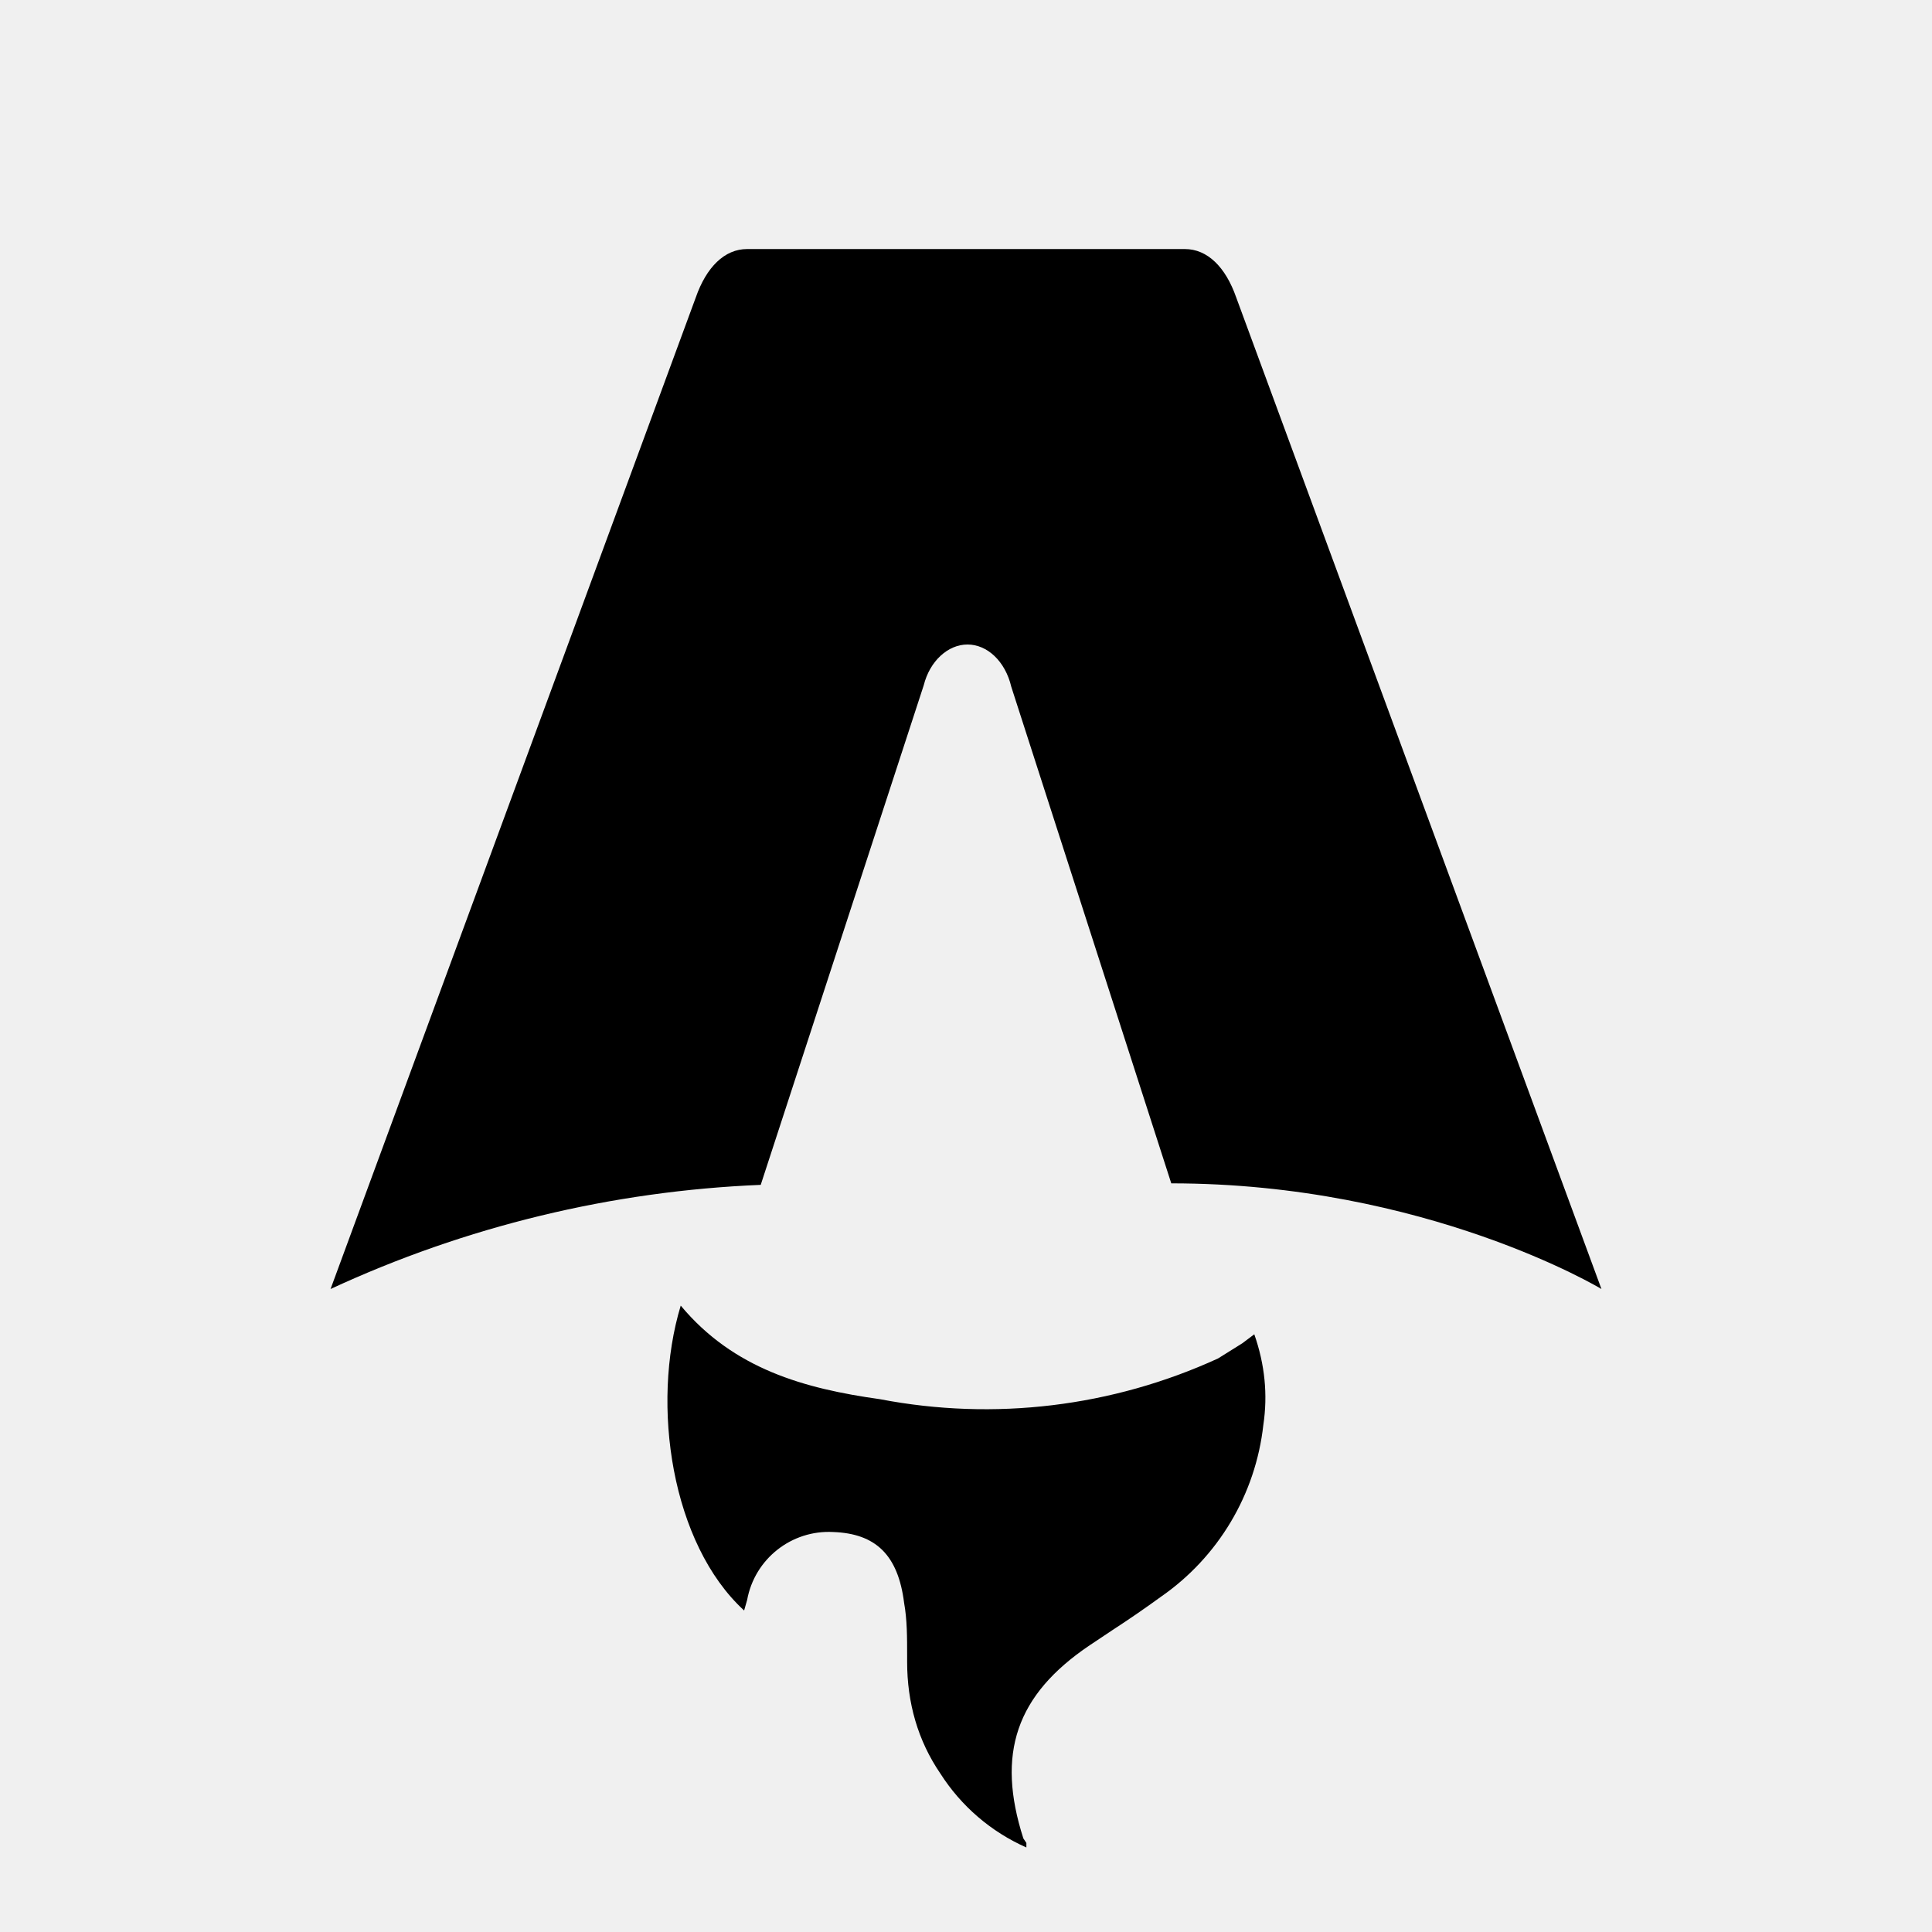
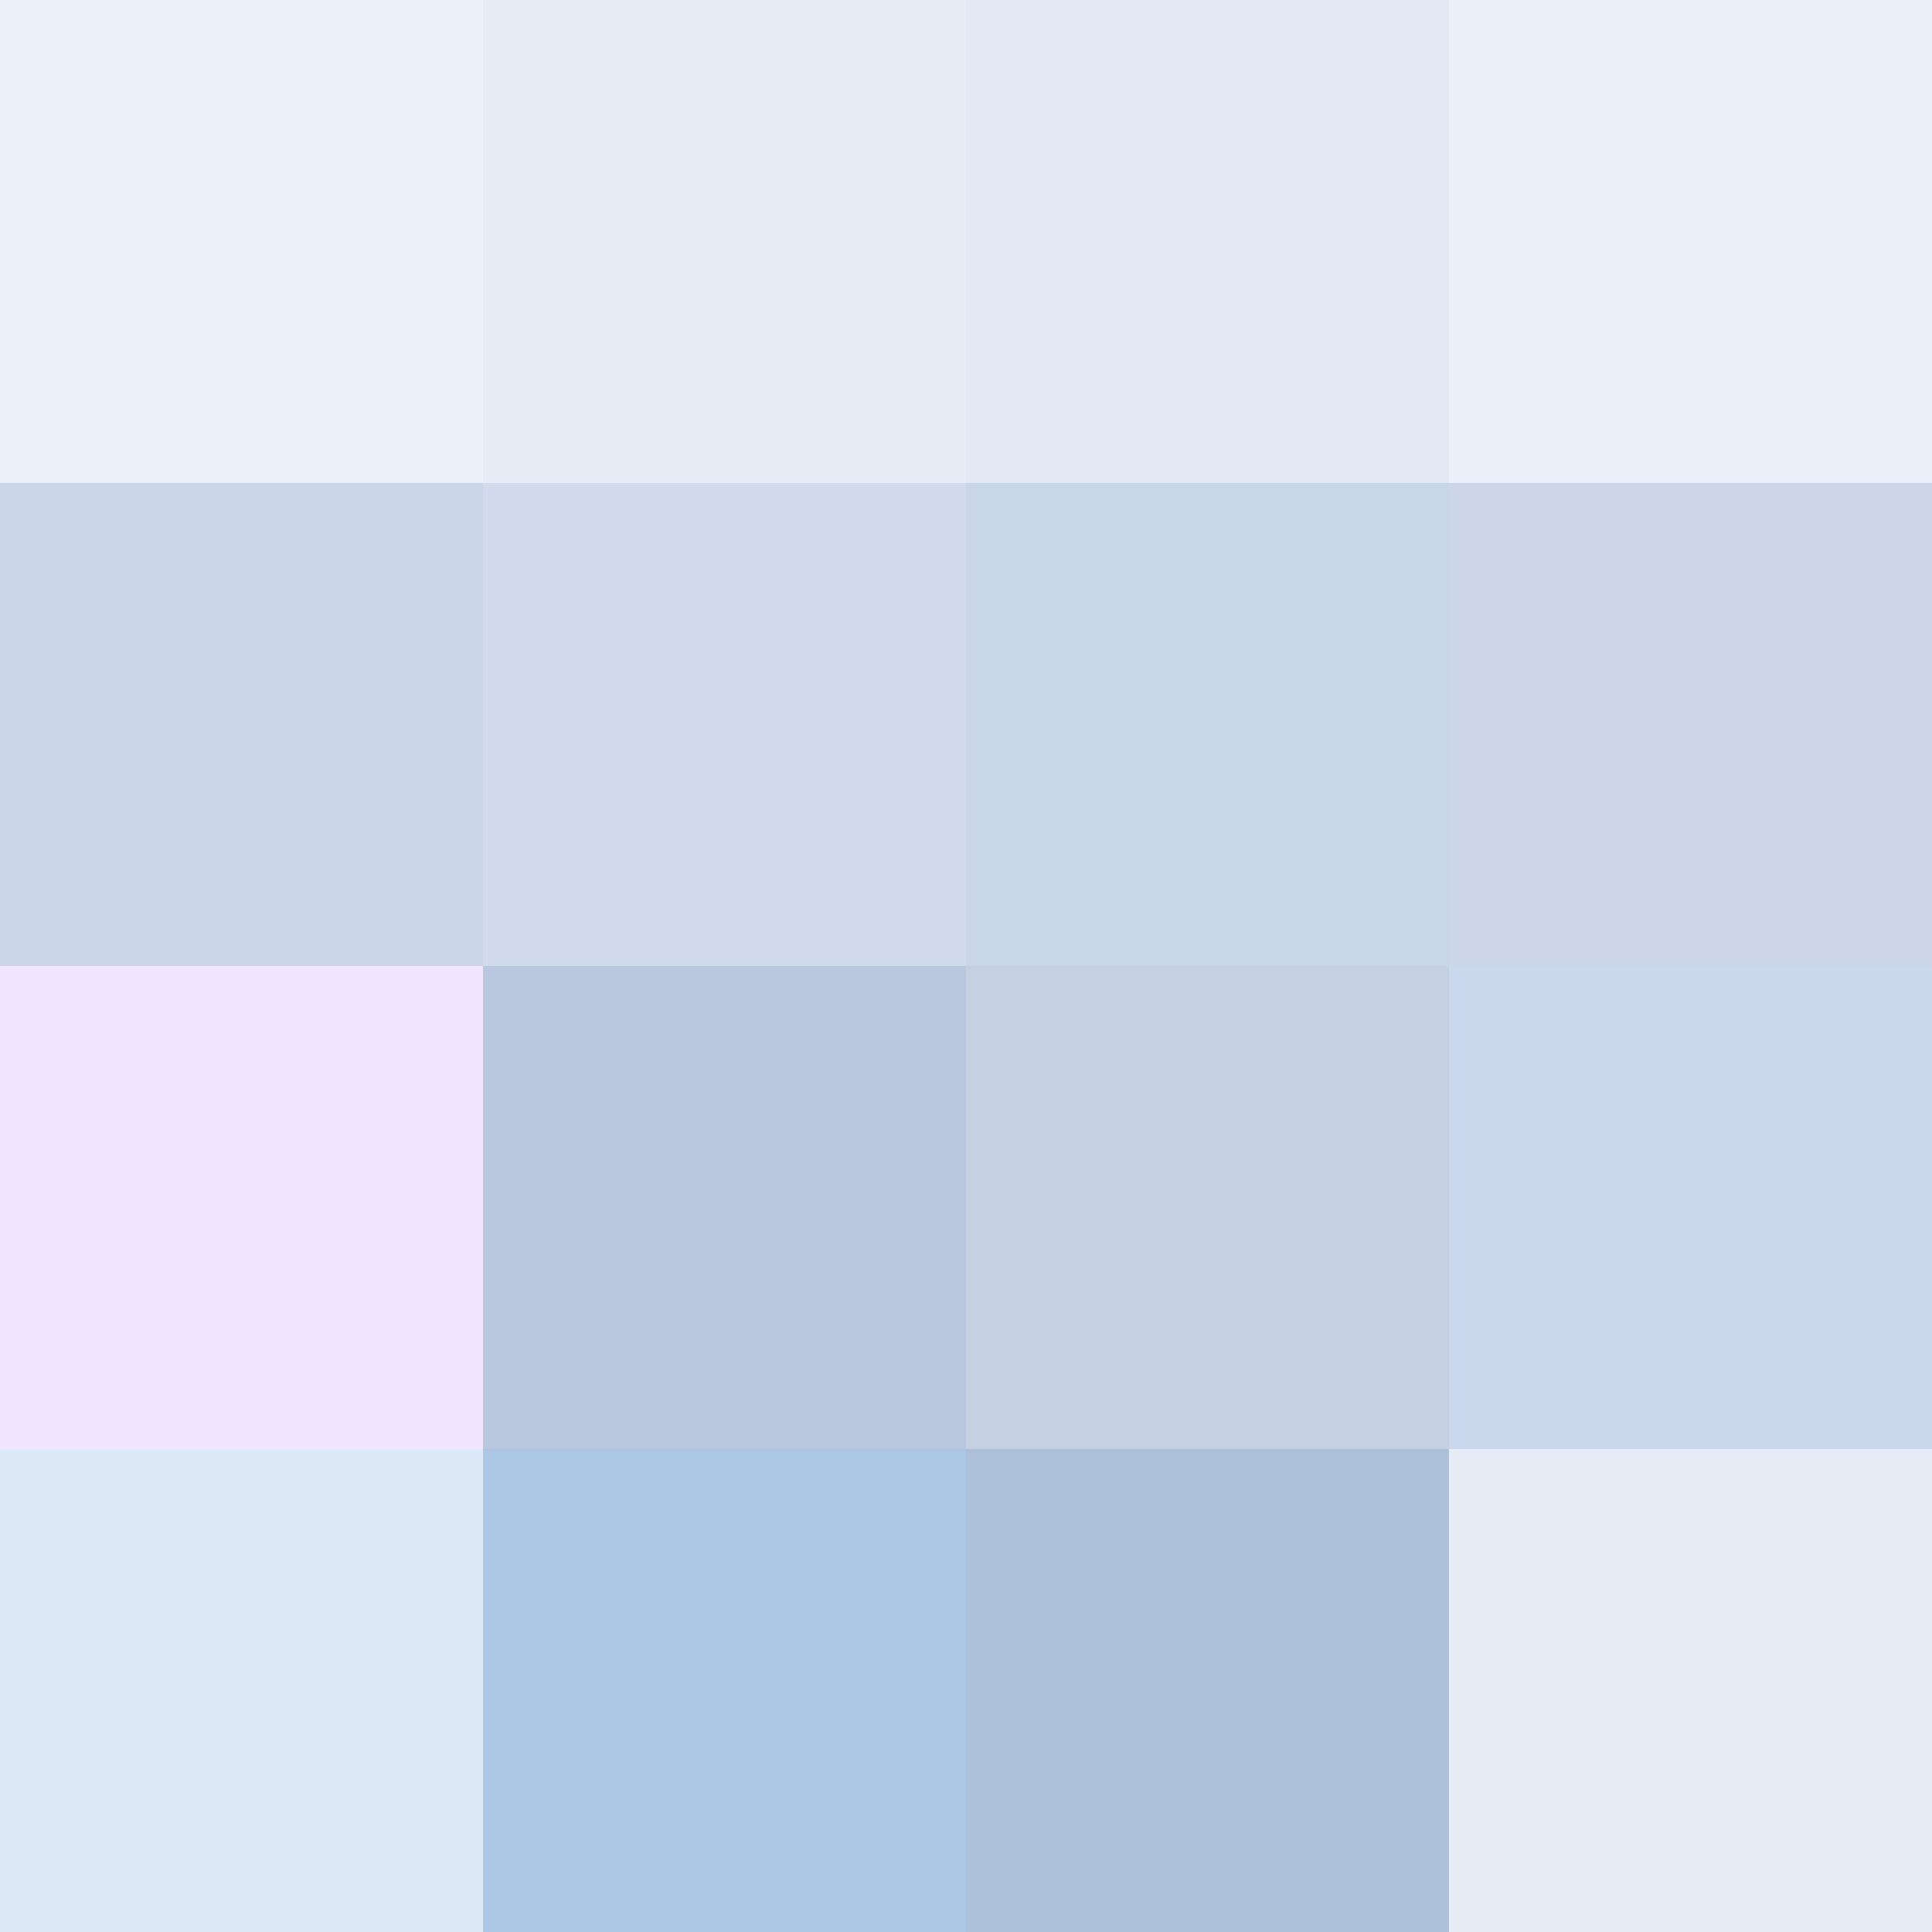
- <svg xmlns="http://www.w3.org/2000/svg" fill="none" viewBox="0 0 128 128">
-   <path d="M50.4 78.5a75.1 75.1 0 0 0-28.5 6.9l24.2-65.7c.7-2 1.9-3.2 3.4-3.2h29c1.5 0 2.7 1.2 3.4 3.2l24.2 65.7s-11.6-7-28.5-7L67 45.5c-.4-1.7-1.6-2.8-2.9-2.8-1.3 0-2.5 1.1-2.9 2.7L50.4 78.5Zm-1.1 28.2Zm-4.2-20.2c-2 6.6-.6 15.8 4.2 20.2a17.5 17.5 0 0 1 .2-.7 5.5 5.5 0 0 1 5.7-4.5c2.8.1 4.3 1.5 4.7 4.7.2 1.1.2 2.3.2 3.5v.4c0 2.7.7 5.2 2.2 7.4a13 13 0 0 0 5.7 4.9v-.3l-.2-.3c-1.8-5.6-.5-9.5 4.4-12.8l1.5-1a73 73 0 0 0 3.2-2.2 16 16 0 0 0 6.8-11.4c.3-2 .1-4-.6-6l-.8.6-1.6 1a37 37 0 0 1-22.4 2.7c-5-.7-9.7-2-13.2-6.2Z" />
-   <style>
-         path { fill: #000; }
-         @media (prefers-color-scheme: dark) {
-             path { fill: #FFF; }
-         }
-     </style>
+ <svg xmlns="http://www.w3.org/2000/svg" width="100" height="100" viewBox="0 0 4 4">
+   <rect x="0" y="0" width="1" height="1" fill="rgb(235,240,249)" />
+   <rect x="1" y="0" width="1" height="1" fill="rgb(232,236,247)" />
+   <rect x="2" y="0" width="1" height="1" fill="rgb(227,232,245)" />
+   <rect x="3" y="0" width="1" height="1" fill="rgb(234,239,249)" />
+   <rect x="0" y="1" width="1" height="1" fill="rgb(204,214,233)" />
+   <rect x="1" y="1" width="1" height="1" fill="rgb(209,219,236)" />
+   <rect x="2" y="1" width="1" height="1" fill="rgb(201,214,232)" />
+   <rect x="3" y="1" width="1" height="1" fill="rgb(205,213,233)" />
+   <rect x="0" y="2" width="1" height="1" fill="rgb(240,230,255)" />
+   <rect x="1" y="2" width="1" height="1" fill="rgb(185,200,223)" />
+   <rect x="2" y="2" width="1" height="1" fill="rgb(197,208,227)" />
+   <rect x="3" y="2" width="1" height="1" fill="rgb(202,216,238)" />
+   <rect x="0" y="3" width="1" height="1" fill="rgb(221,233,247)" />
+   <rect x="1" y="3" width="1" height="1" fill="rgb(171,199,228)" />
+   <rect x="2" y="3" width="1" height="1" fill="rgb(173,192,218)" />
+   <rect x="3" y="3" width="1" height="1" fill="rgb(230,237,247)" />
</svg>
